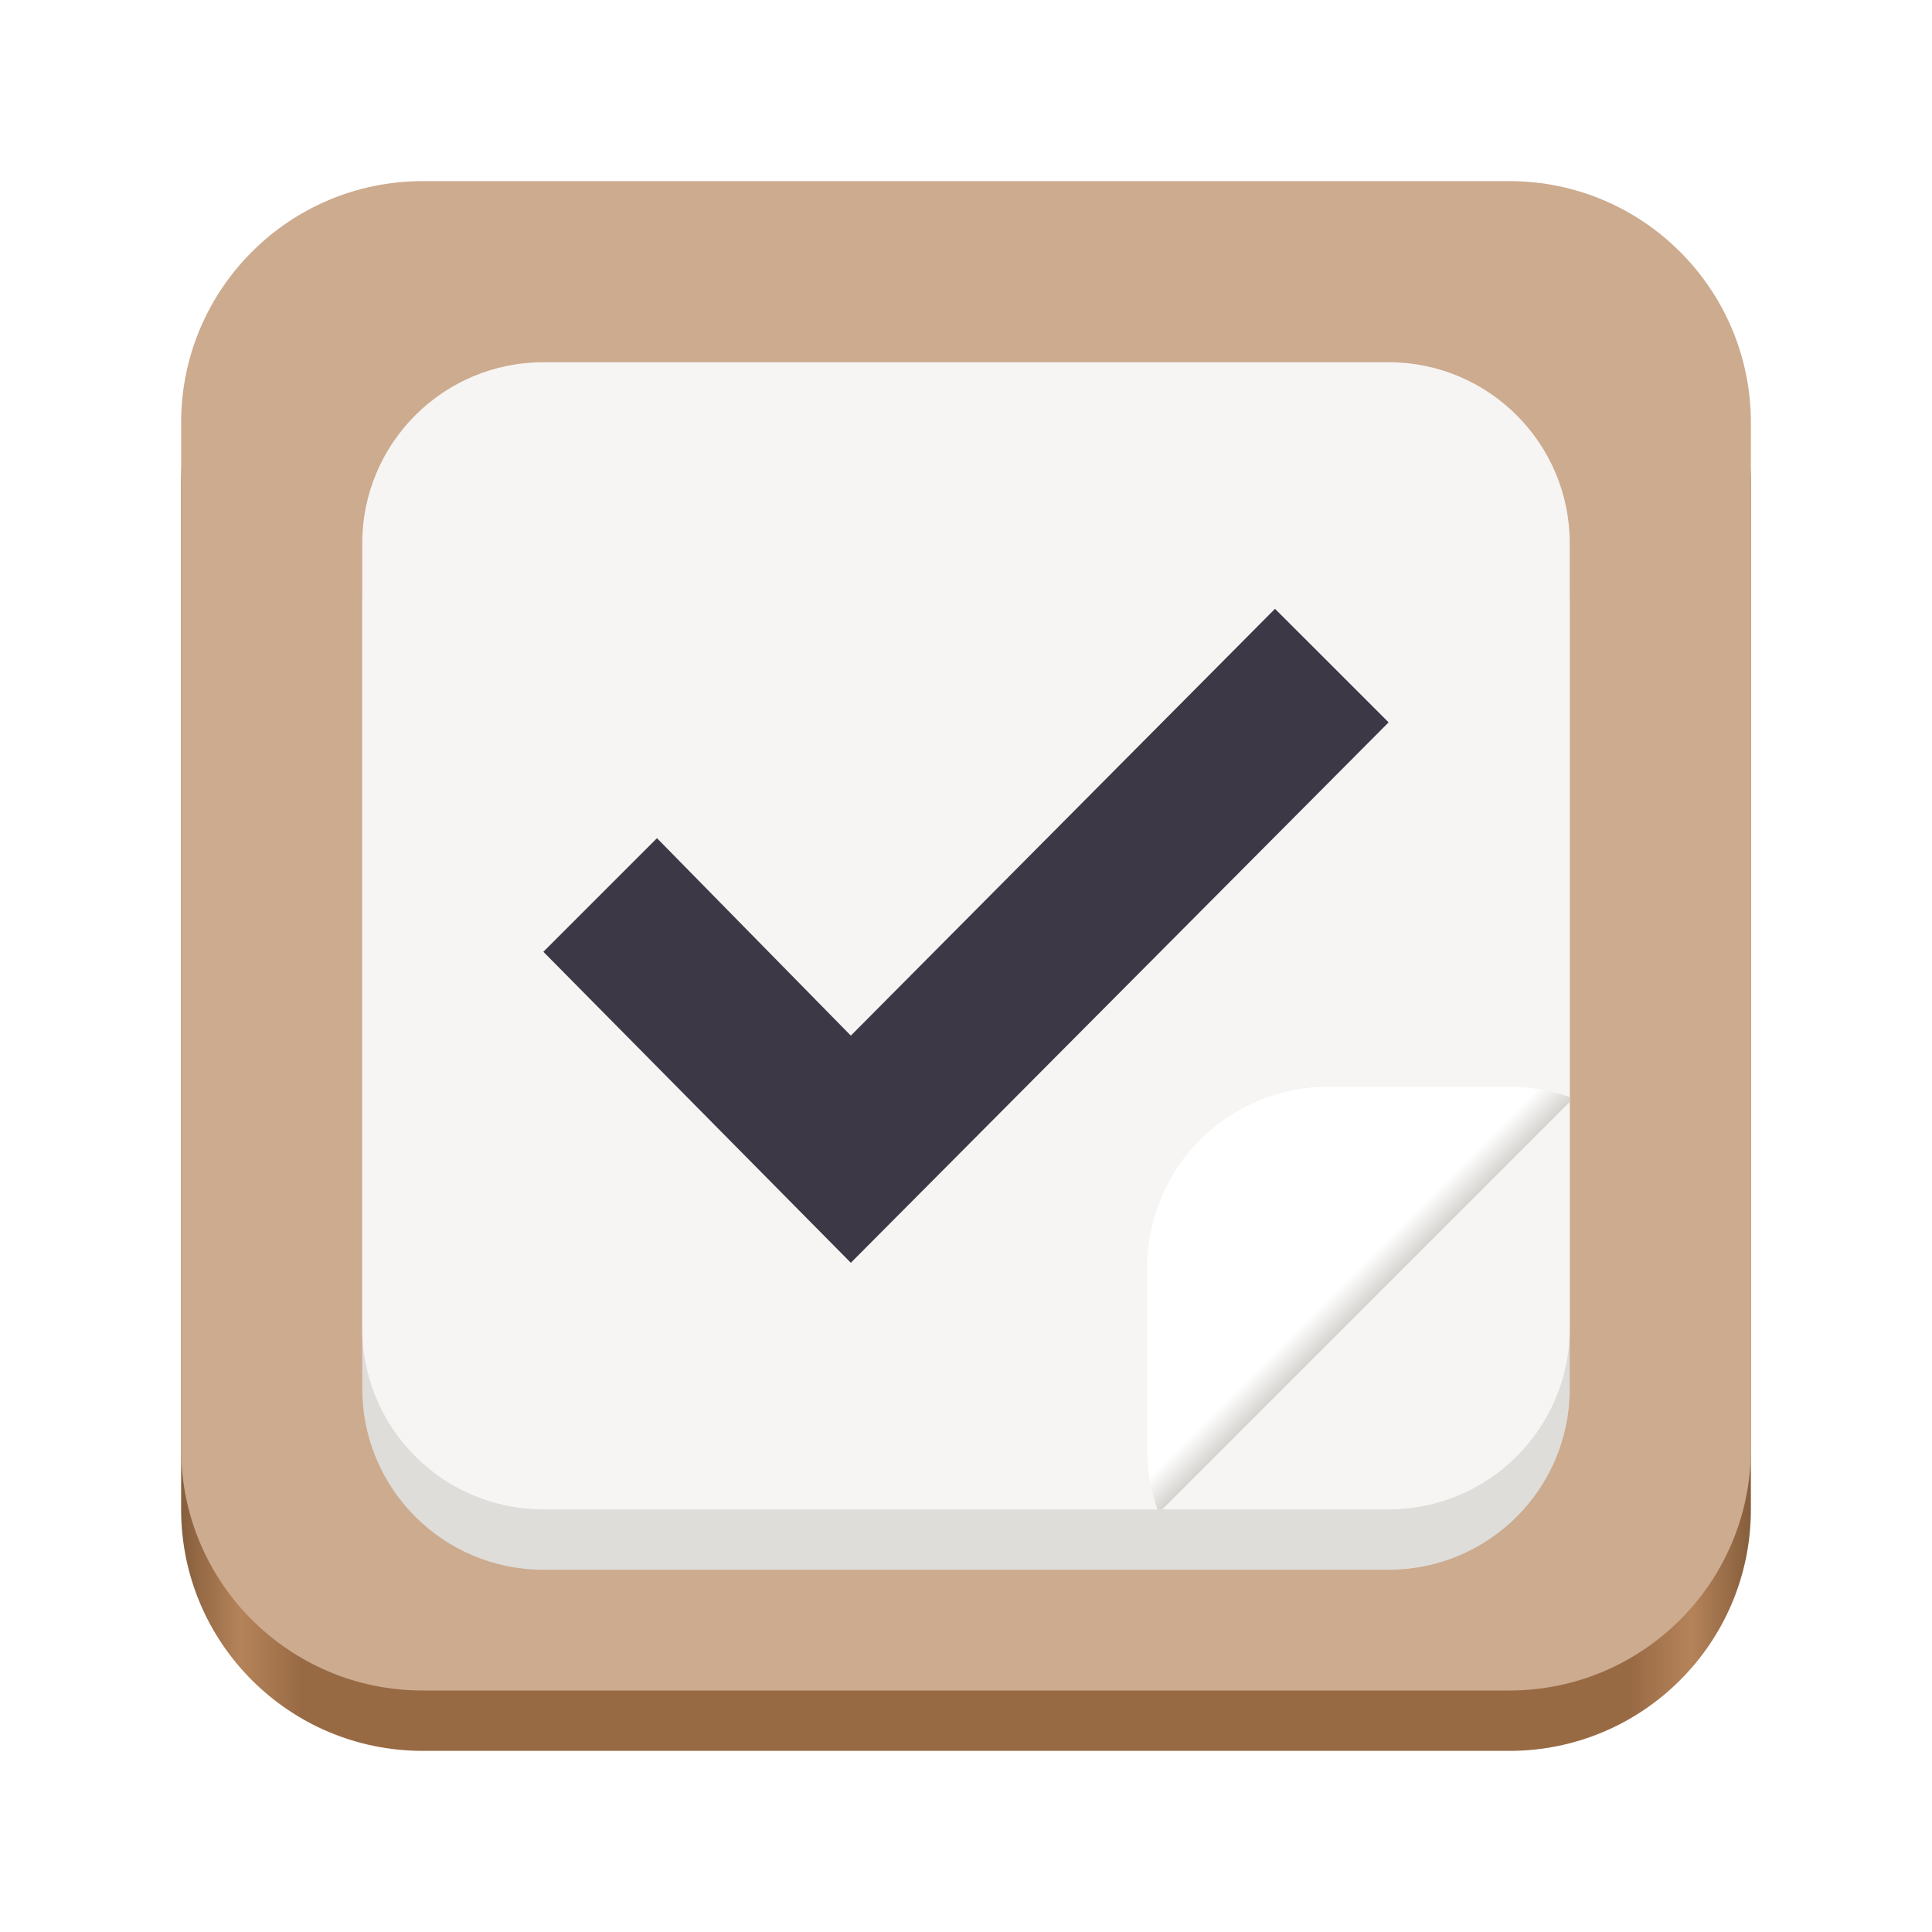
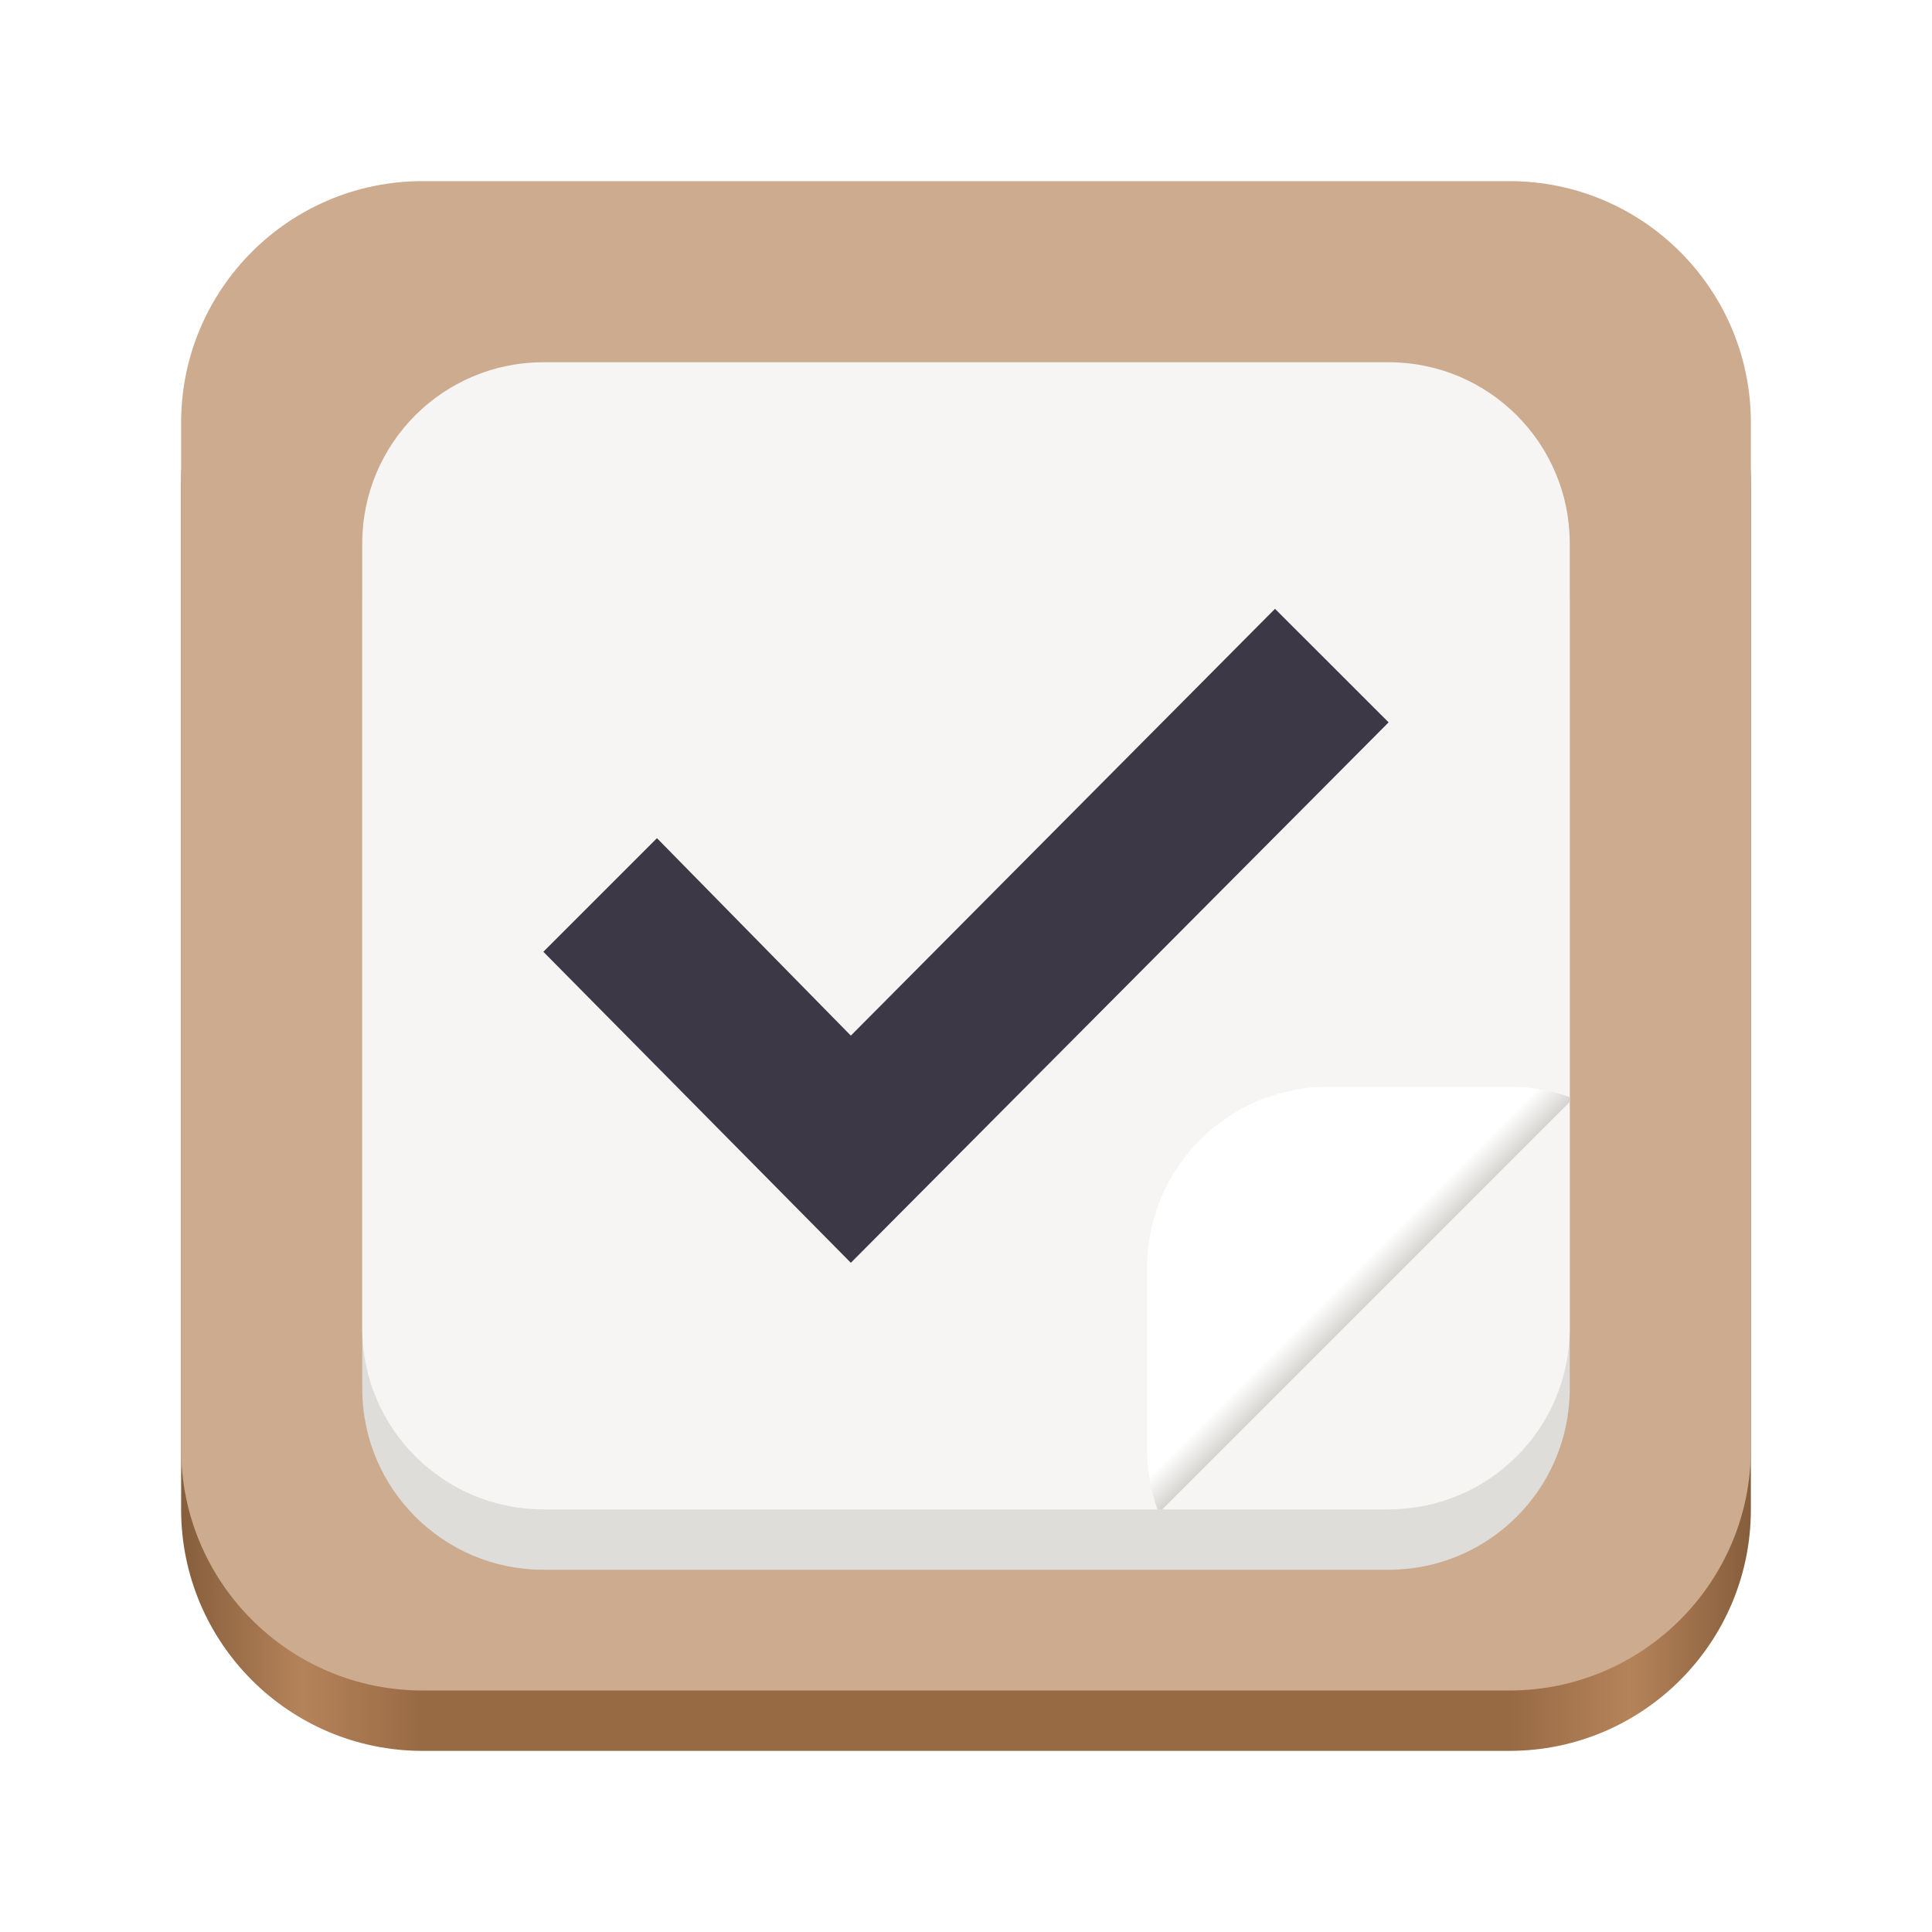
<svg xmlns="http://www.w3.org/2000/svg" height="128px" viewBox="0 0 128 128" width="128px">
  <linearGradient id="a" gradientTransform="matrix(-1 0 0 -1 0 -172)" gradientUnits="userSpaceOnUse" x1="-116" x2="-12" y1="-238" y2="-238">
    <stop offset="0" stop-color="#865e3c" />
-     <stop offset="0.038" stop-color="#b5835a" />
-     <stop offset="0.077" stop-color="#986a44" />
-     <stop offset="0.923" stop-color="#986a44" />
-     <stop offset="0.962" stop-color="#b5835a" />
+     <stop offset="0.077" stop-color="#b5835a" />
+     <stop offset="0.154" stop-color="#986a44" />
+     <stop offset="0.846" stop-color="#986a44" />
+     <stop offset="0.923" stop-color="#b5835a" />
    <stop offset="1" stop-color="#865e3c" />
  </linearGradient>
  <clipPath id="b">
    <path d="m 76 72 h 28 v 28 h -28 z m 0 0" />
  </clipPath>
  <clipPath id="c">
    <path d="m 104 73 l -27 27 h -9 v -35.68 h 36 z m 0 0" />
  </clipPath>
  <linearGradient id="d" gradientTransform="matrix(0 0.25 0.25 0 71 0)" gradientUnits="userSpaceOnUse" x1="346" x2="340" y1="78" y2="72">
    <stop offset="0" stop-color="#d5d3cf" />
    <stop offset="1" stop-color="#ffffff" />
  </linearGradient>
  <path d="m 100 116 h -72 c -8.836 0 -16 -7.164 -16 -16 v -68 c 0 -8.836 7.164 -16 16 -16 h 72 c 8.836 0 16 7.164 16 16 v 68 c 0 8.836 -7.164 16 -16 16 z m 0 0" fill="url(#a)" />
  <path d="m 100 112 h -72 c -8.836 0 -16 -7.164 -16 -16 v -68 c 0 -8.836 7.164 -16 16 -16 h 72 c 8.836 0 16 7.164 16 16 v 68 c 0 8.836 -7.164 16 -16 16 z m 0 0" fill="#cdab8f" />
  <path d="m 92 104 h -56 c -6.629 0 -12 -5.371 -12 -12 v -52 c 0 -6.629 5.371 -12 12 -12 h 56 c 6.629 0 12 5.371 12 12 v 52 c 0 6.629 -5.371 12 -12 12 z m 0 0" fill="#deddda" />
  <path d="m 92 100 h -56 c -6.629 0 -12 -5.371 -12 -12 v -52 c 0 -6.629 5.371 -12 12 -12 h 56 c 6.629 0 12 5.371 12 12 v 52 c 0 6.629 -5.371 12 -12 12 z m 0 0" fill="#f6f5f4" />
  <path d="m 88.238 44.098 l -3.766 -3.762 l -28.102 28.277 l -12.844 -13.082 l -7.527 7.527 l 20.371 20.605 l 35.629 -35.805 z m 0 0" fill="#3d3846" />
  <g clip-path="url(#b)">
    <g clip-path="url(#c)">
      <path d="m 76 84 v 12 c 0 6.629 5.371 12 12 12 h 12 c 6.629 0 12 -5.371 12 -12 v -12 c 0 -6.629 -5.371 -12 -12 -12 h -12 c -6.629 0 -12 5.371 -12 12 z m 0 0" fill="url(#d)" />
    </g>
  </g>
</svg>
